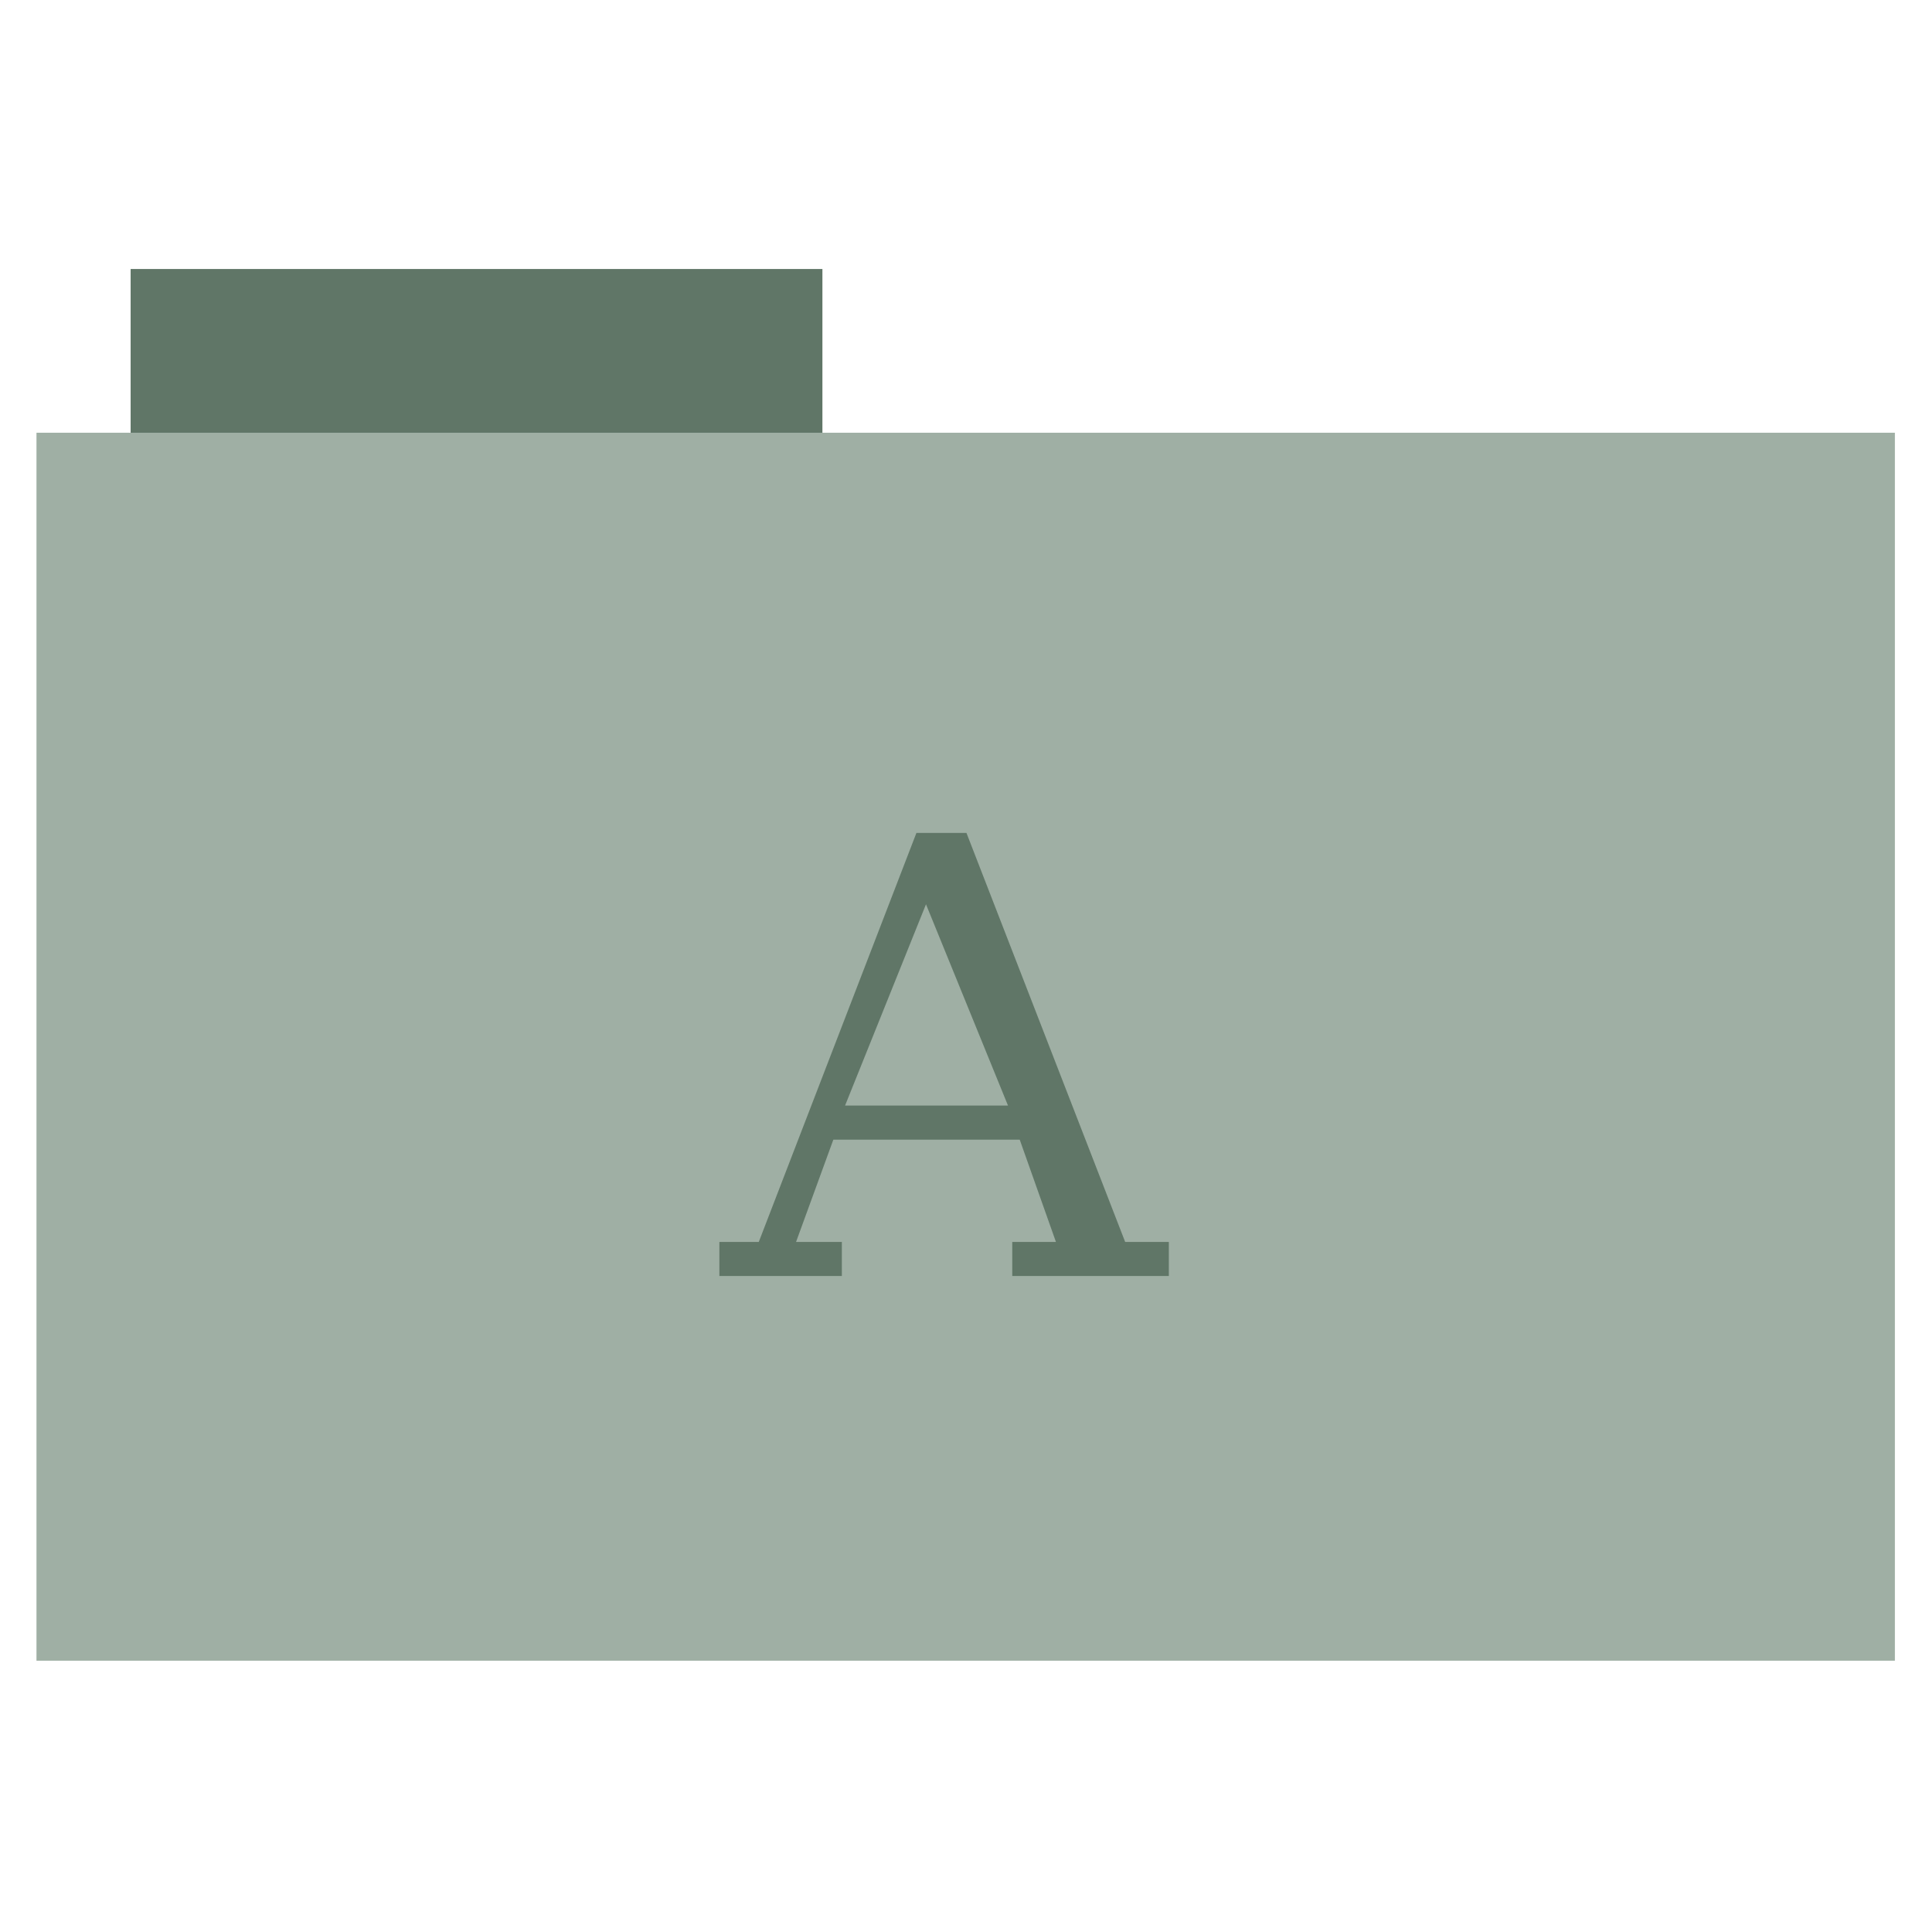
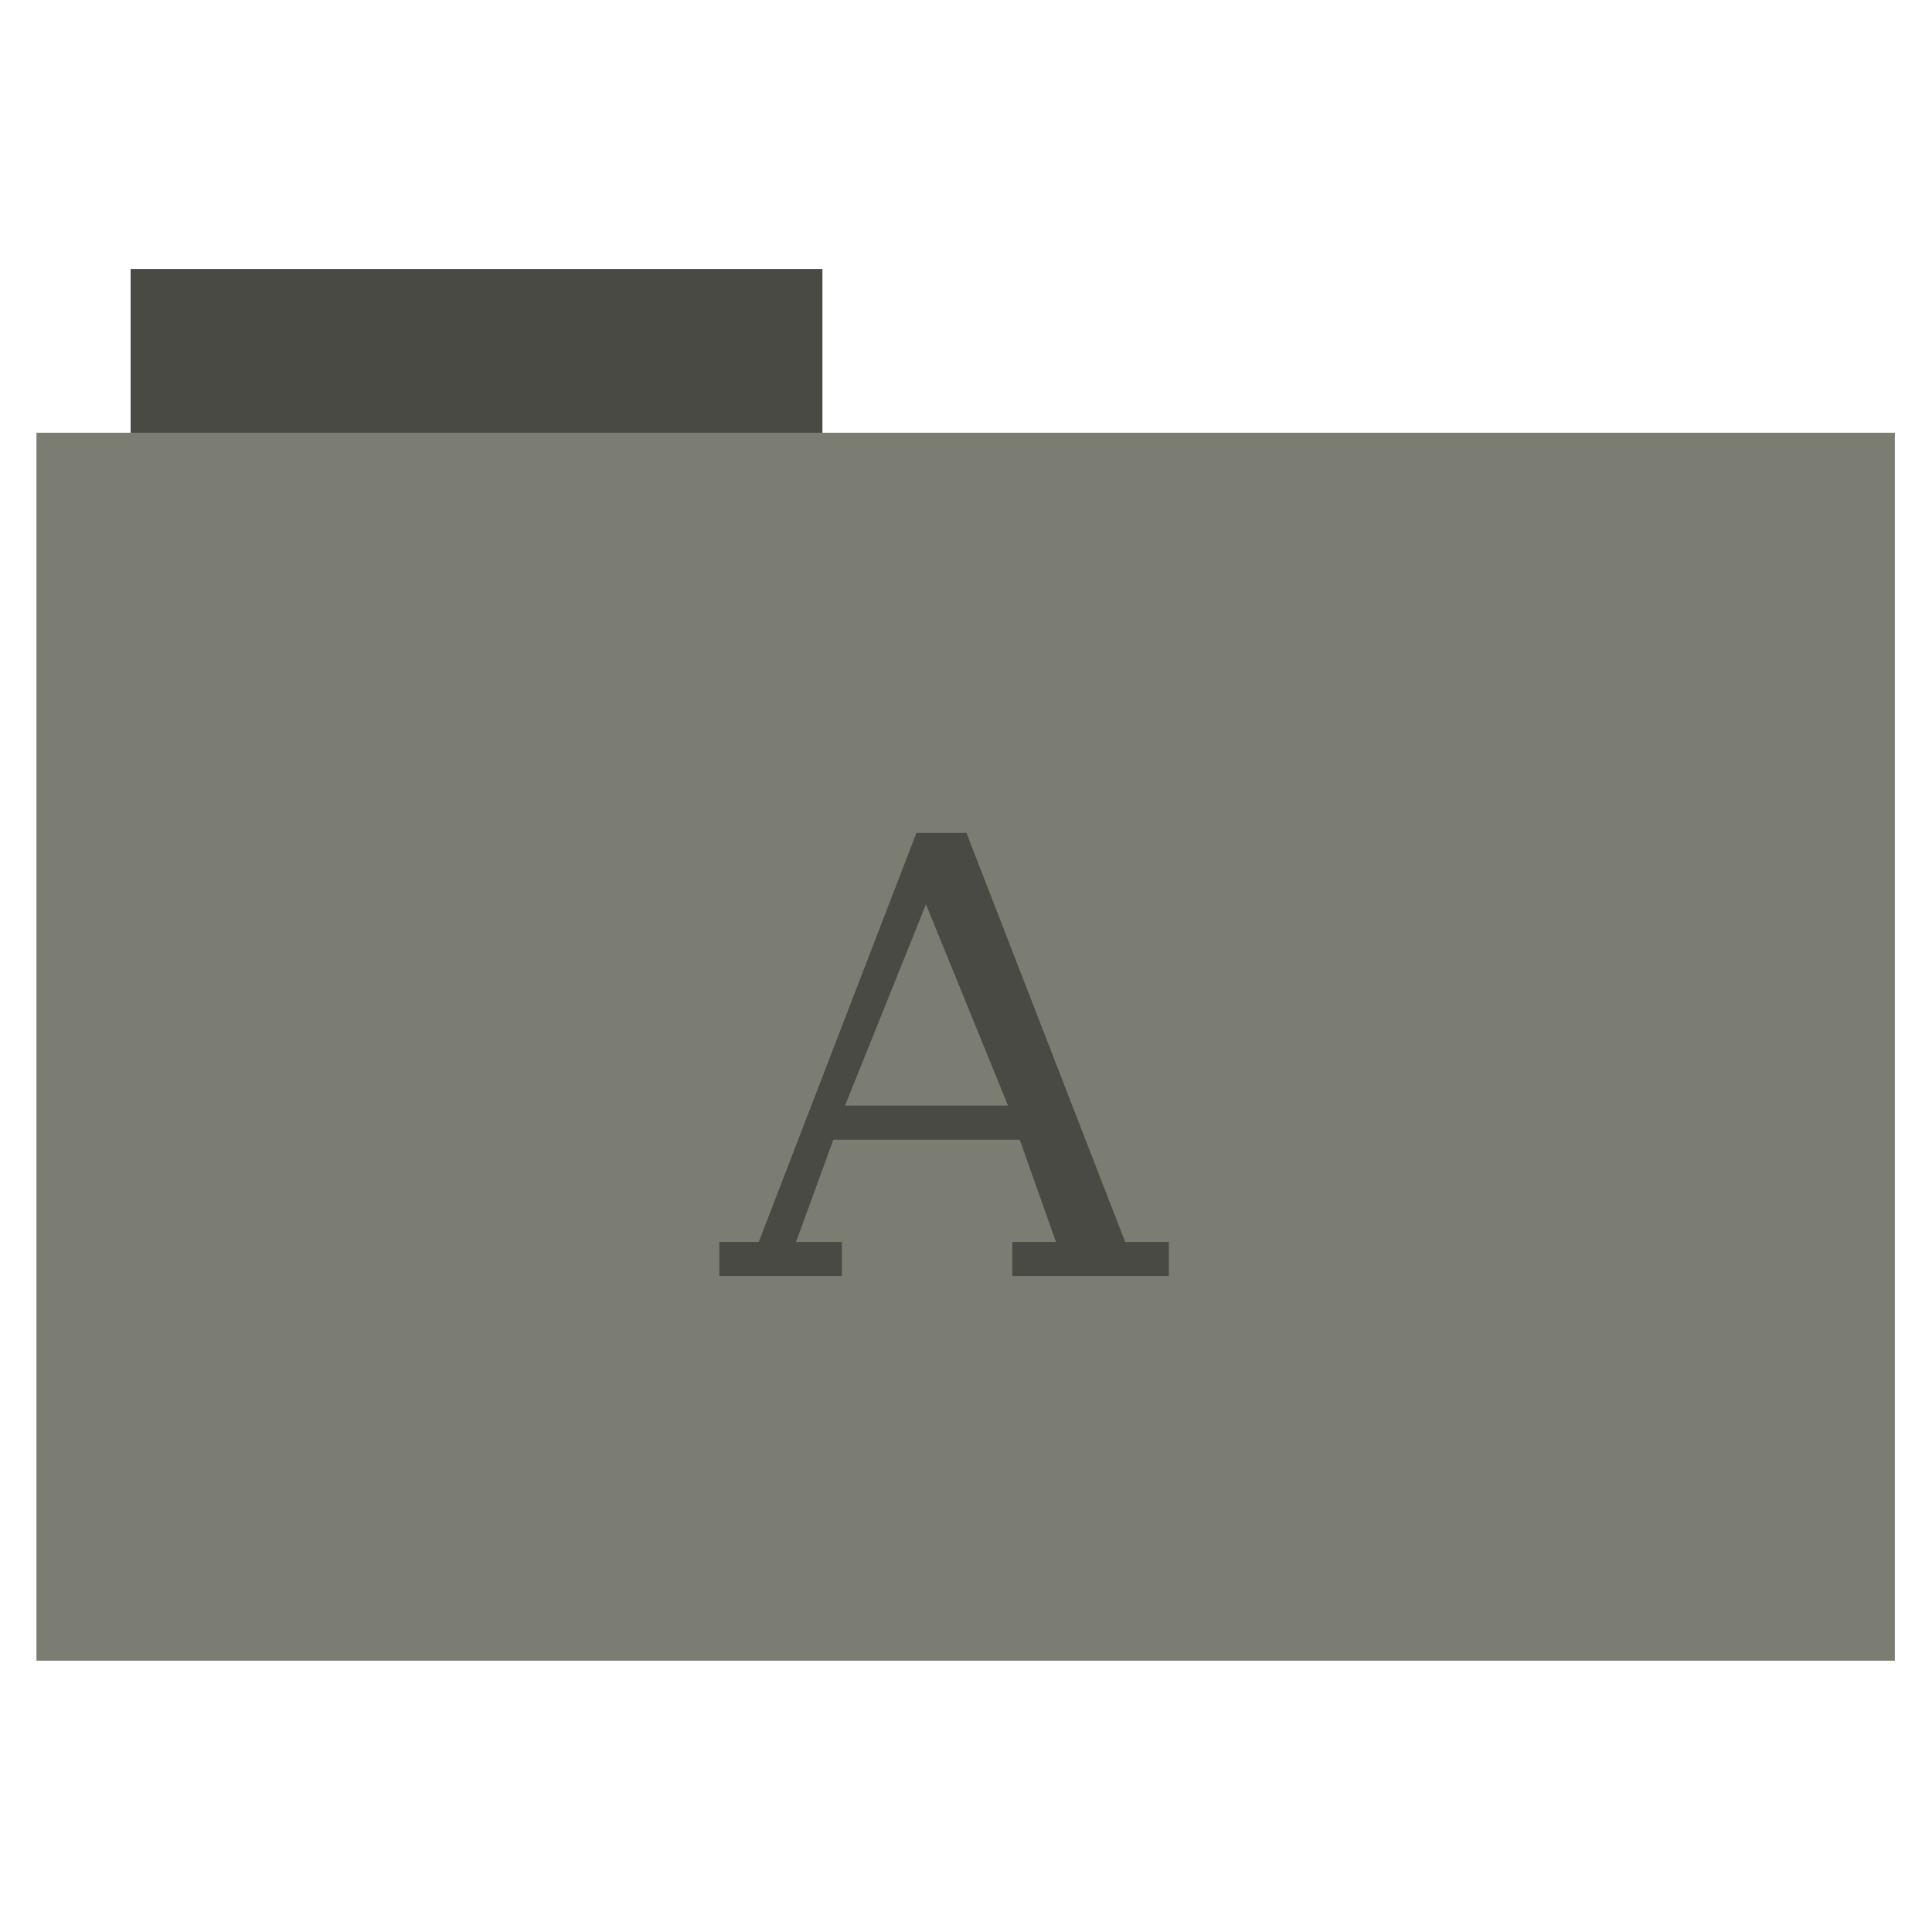
<svg xmlns="http://www.w3.org/2000/svg" id="svg2" version="1.1" width="512" height="513">
  <defs id="defs6" />
  <g id="g2995" transform="translate(0.9903772,-0.3057463)">
-     <rect y="71.733" x="33.693" height="44.561" width="183.68" id="rect2984" style="fill-opacity:1;fill:#607667;fill-rule:evenodd;stroke-opacity:0;stroke:#607667;stroke-width:0;stroke-linecap:butt;stroke-linejoin:miter;stroke-miterlimit:4;stroke-dasharray:none" />
-     <rect y="115.208" x="8.695" height="326.059" width="493.436" id="rect2982" style="fill:#9fafa4;fill-rule:evenodd;stroke-opacity:1;stroke:#607667;stroke-width:0;stroke-linecap:butt;stroke-linejoin:miter;stroke-miterlimit:4;stroke-dasharray:none" />
+     <rect y="71.733" x="33.693" height="44.561" width="183.68" id="rect2984" style="fill-opacity:1;fill:#494a44;fill-rule:evenodd;stroke-opacity:0;stroke:#494a44;stroke-width:0;stroke-linecap:butt;stroke-linejoin:miter;stroke-miterlimit:4;stroke-dasharray:none" />
+     <rect y="115.208" x="8.695" height="326.059" width="493.436" id="rect2982" style="fill:#7b7d73;fill-rule:evenodd;stroke-opacity:1;stroke:#494a44;stroke-width:0;stroke-linecap:butt;stroke-linejoin:miter;stroke-miterlimit:4;stroke-dasharray:none" />
  </g>
-   <path id="path4055" d="m 243.321,221.17 -41.854,108.594 -10.463,0 0,9.049 32.522,0 0,-9.049 -12.16,0 9.898,-27.148 49.489,0 9.615,27.148 -11.595,0 0,9.049 41.571,0 0,-9.049 -11.595,0 -42.137,-108.594 -13.291,0 z m 2.545,18.947 21.775,53.448 -43.268,0 21.492,-53.448 z" style="line-height:125%;letter-spacing:0;word-spacing:0;color:#607667;fill:#607667" />
+   <path id="path4055" d="m 243.321,221.17 -41.854,108.594 -10.463,0 0,9.049 32.522,0 0,-9.049 -12.16,0 9.898,-27.148 49.489,0 9.615,27.148 -11.595,0 0,9.049 41.571,0 0,-9.049 -11.595,0 -42.137,-108.594 -13.291,0 z m 2.545,18.947 21.775,53.448 -43.268,0 21.492,-53.448 z" style="line-height:125%;letter-spacing:0;word-spacing:0;color:#494a44;fill:#494a44" />
</svg>
